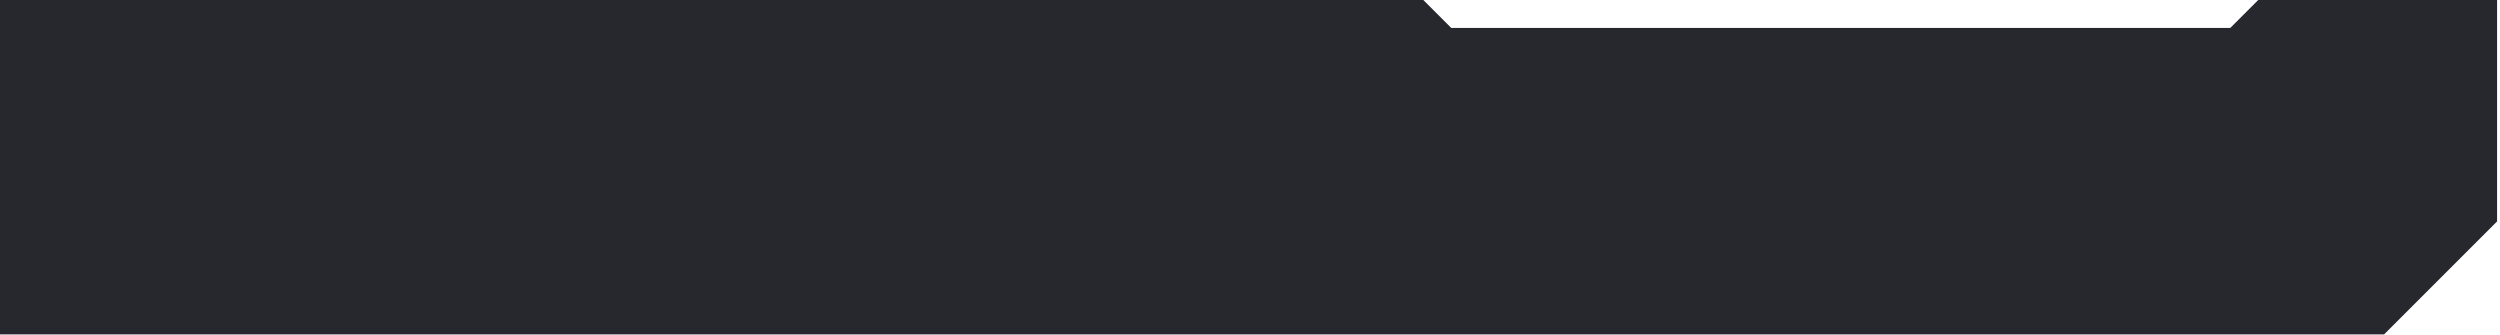
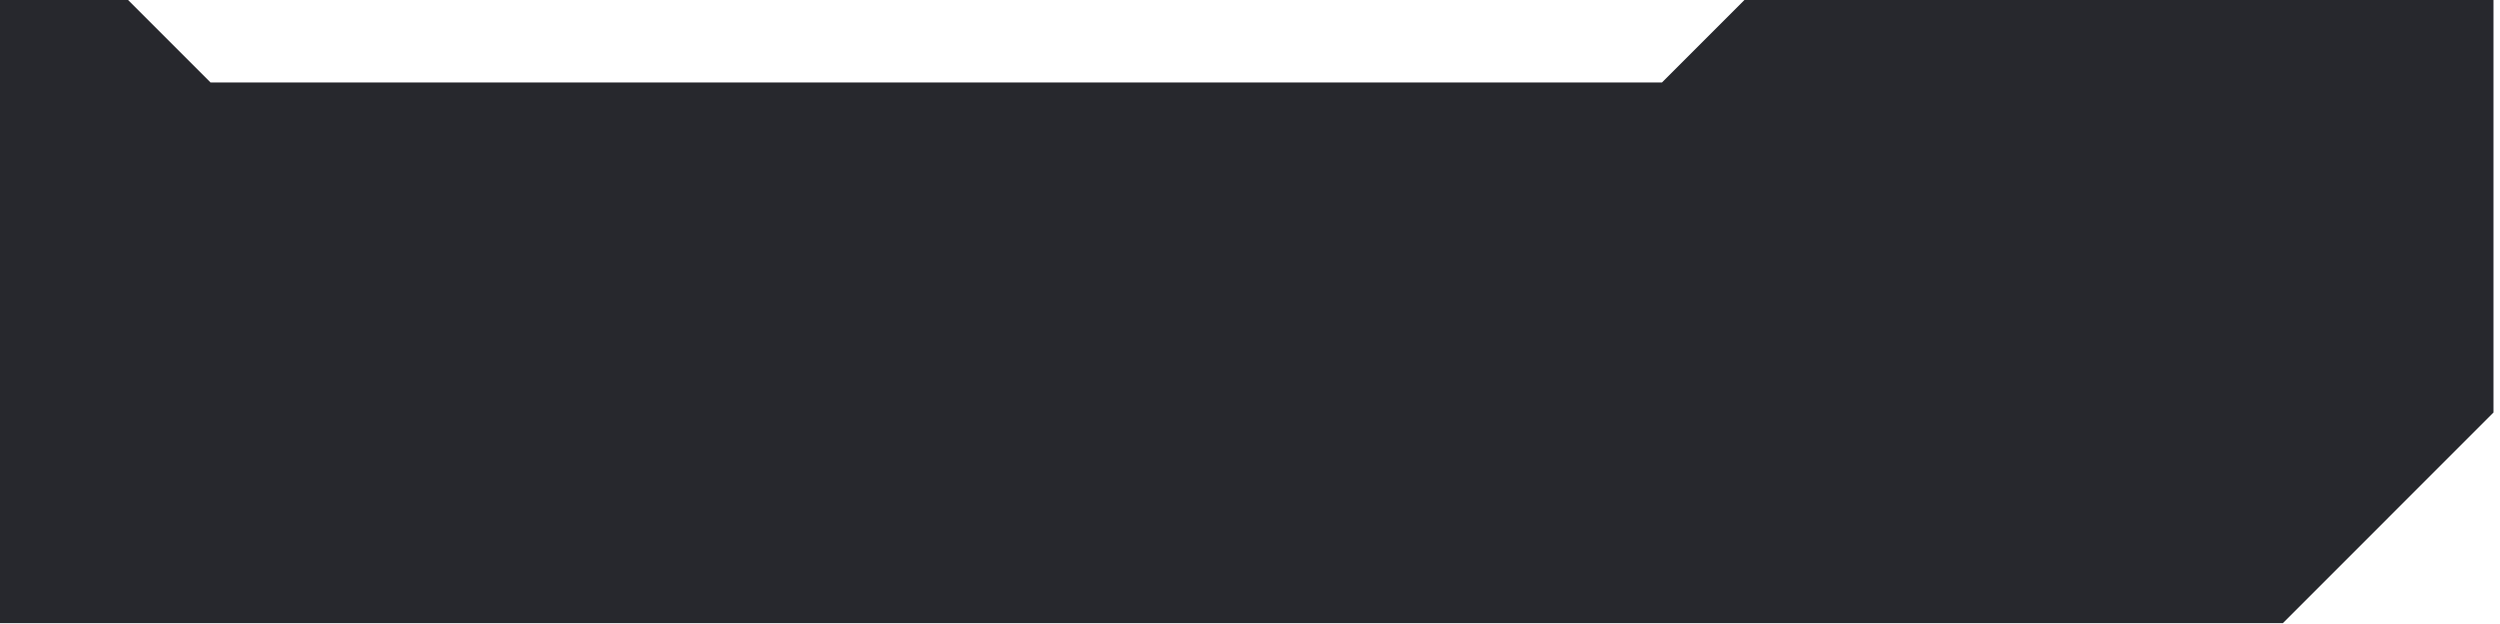
- <svg xmlns="http://www.w3.org/2000/svg" width="100%" height="100%" viewBox="0 0 613 82" version="1.1" xml:space="preserve" style="fill-rule:evenodd;clip-rule:evenodd;stroke-linejoin:round;stroke-miterlimit:2;">
-   <path d="M584.572,82l-584.572,-0l0,-82l348.999,0l6.856,6.856l191,0l6.856,-6.856l58.573,0l0,54.287l-27.713,27.713Z" style="fill:#27282d;" />
+ <svg xmlns="http://www.w3.org/2000/svg" width="100%" height="100%" viewBox="0 0 329 82" version="1.1" xml:space="preserve" style="fill-rule:evenodd;clip-rule:evenodd;stroke-linejoin:round;stroke-miterlimit:2;">
+   <g transform="matrix(1,0,0,1,-382.8577,-473)">
+     <g transform="matrix(0.5,0,0,0.987952,355.5,-3.192771)">
+       <path d="M655.575,565L54.715,565L54.715,482L88.428,482L110.141,492.989L492.141,492.989L513.853,482L711,482L711,536.949L655.575,565Z" style="fill:rgb(39,40,45);" />
+     </g>
+   </g>
</svg>
